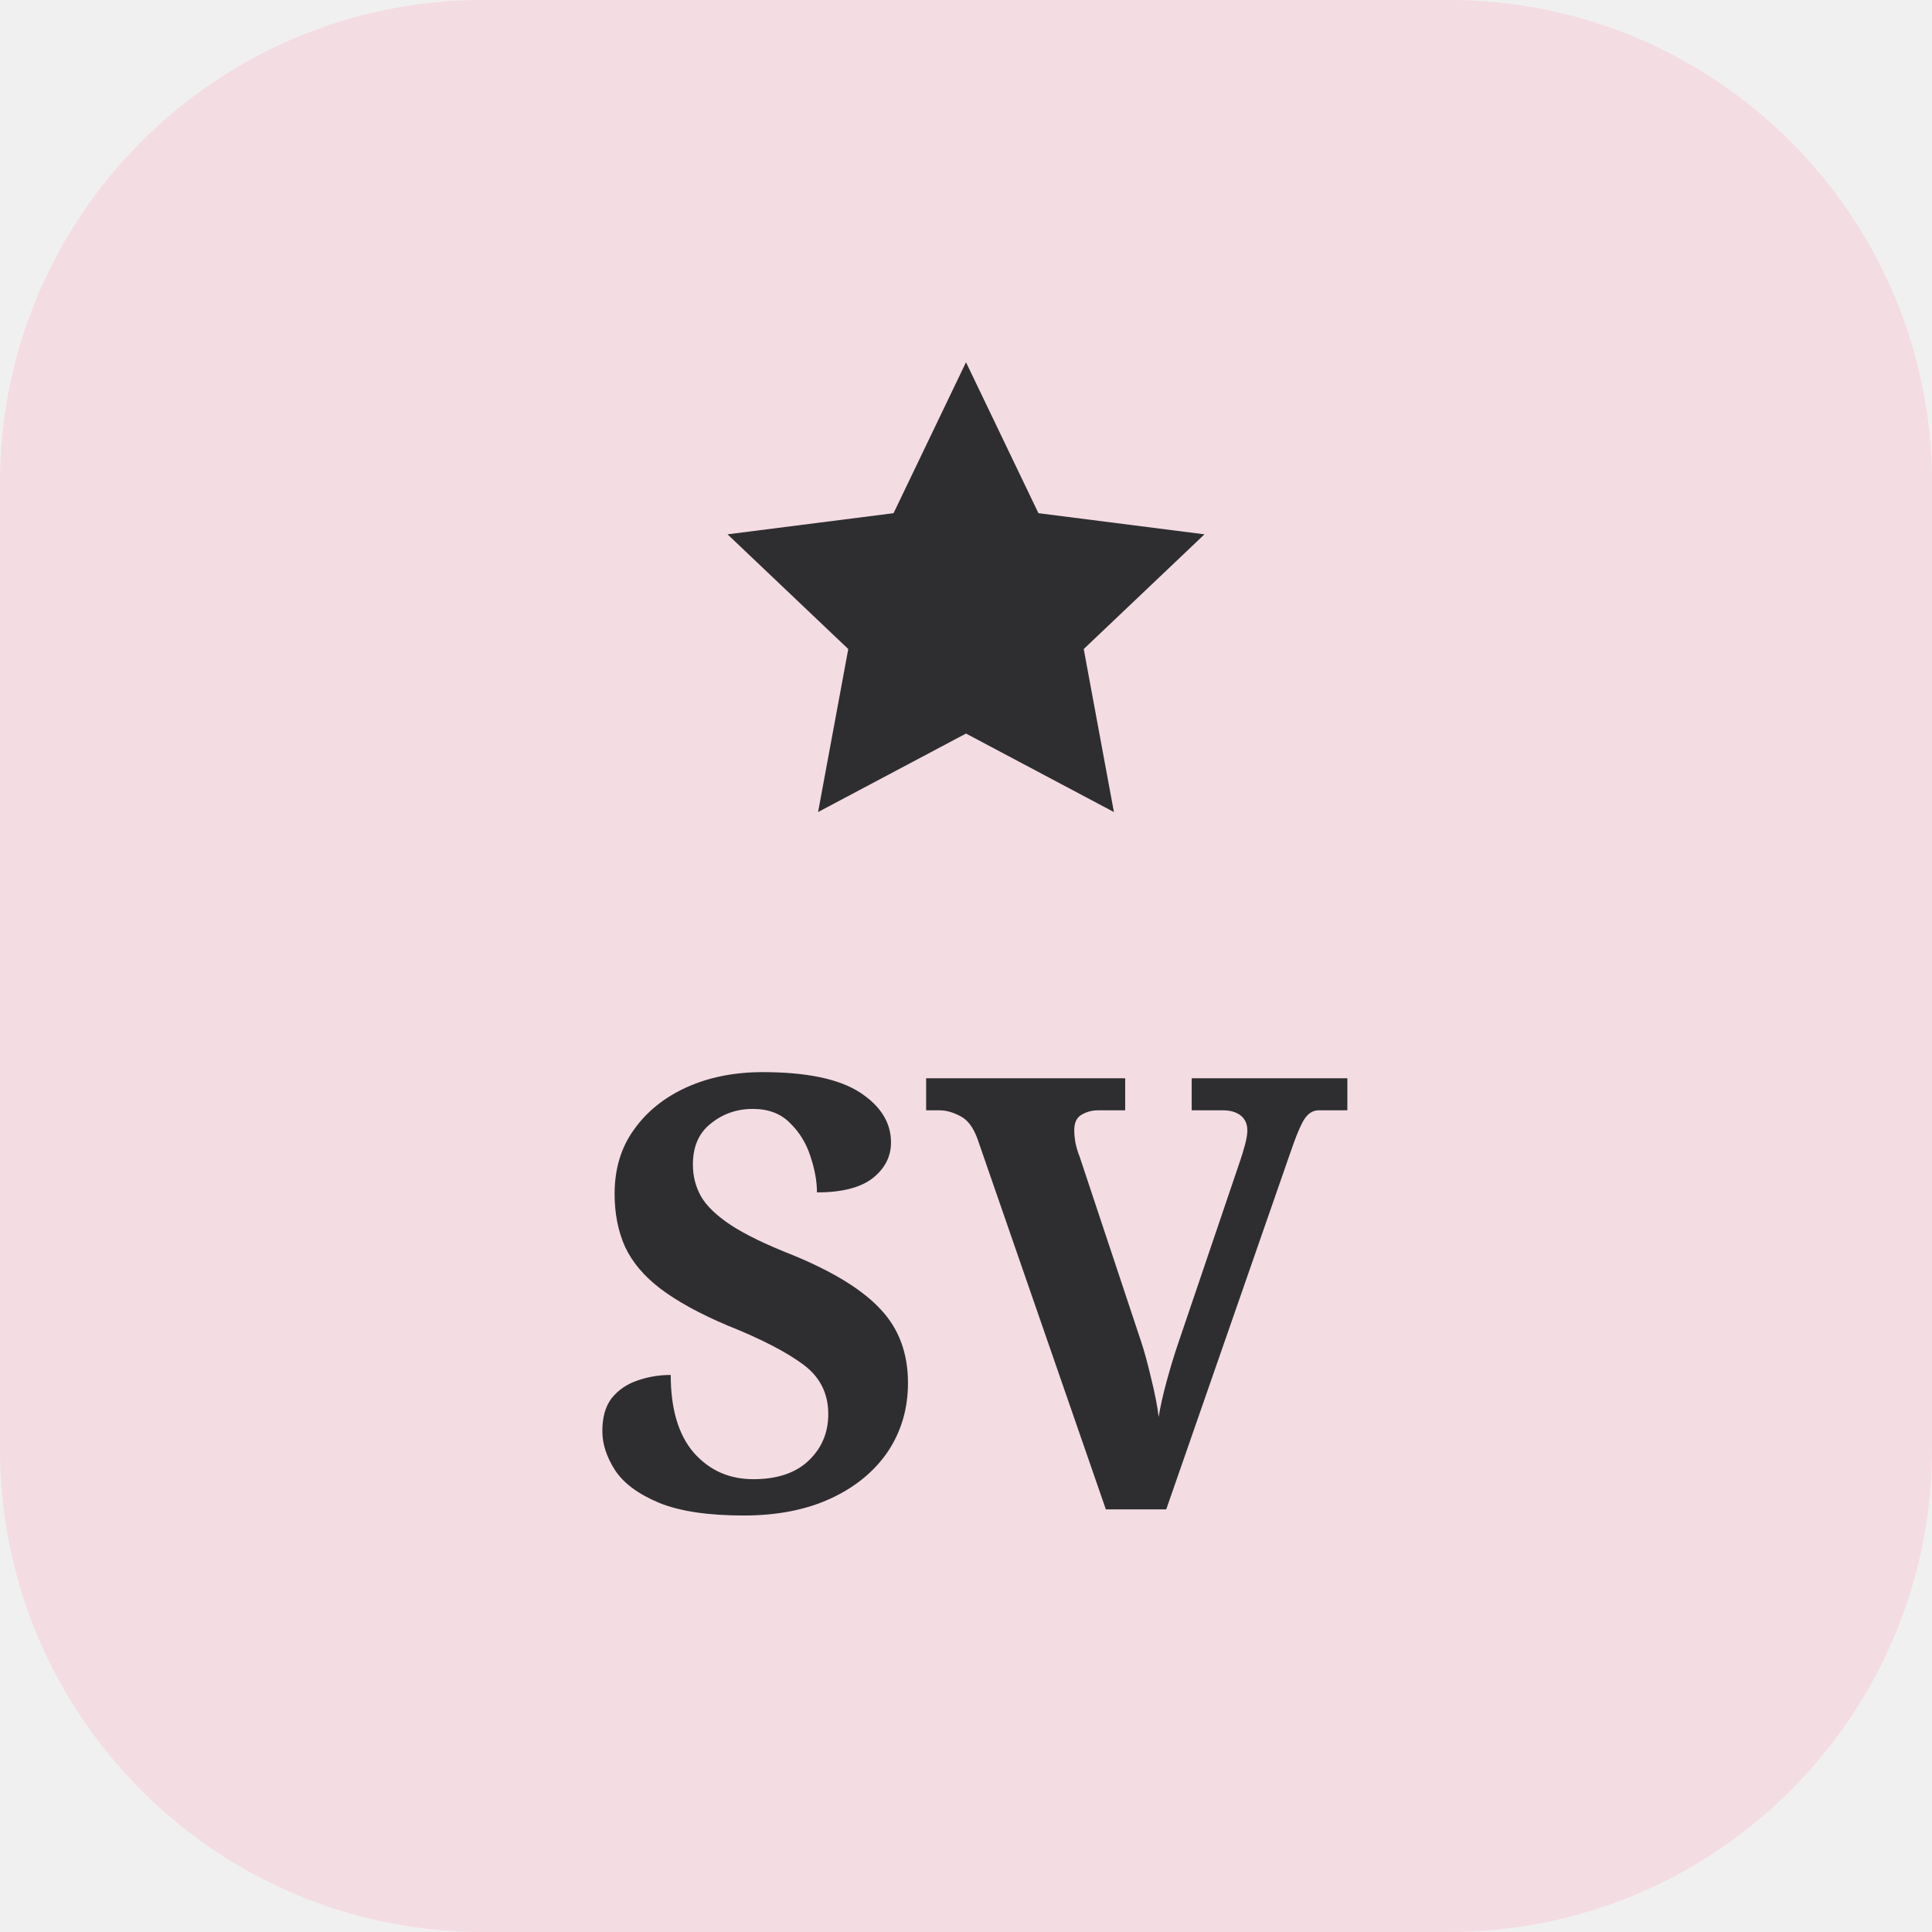
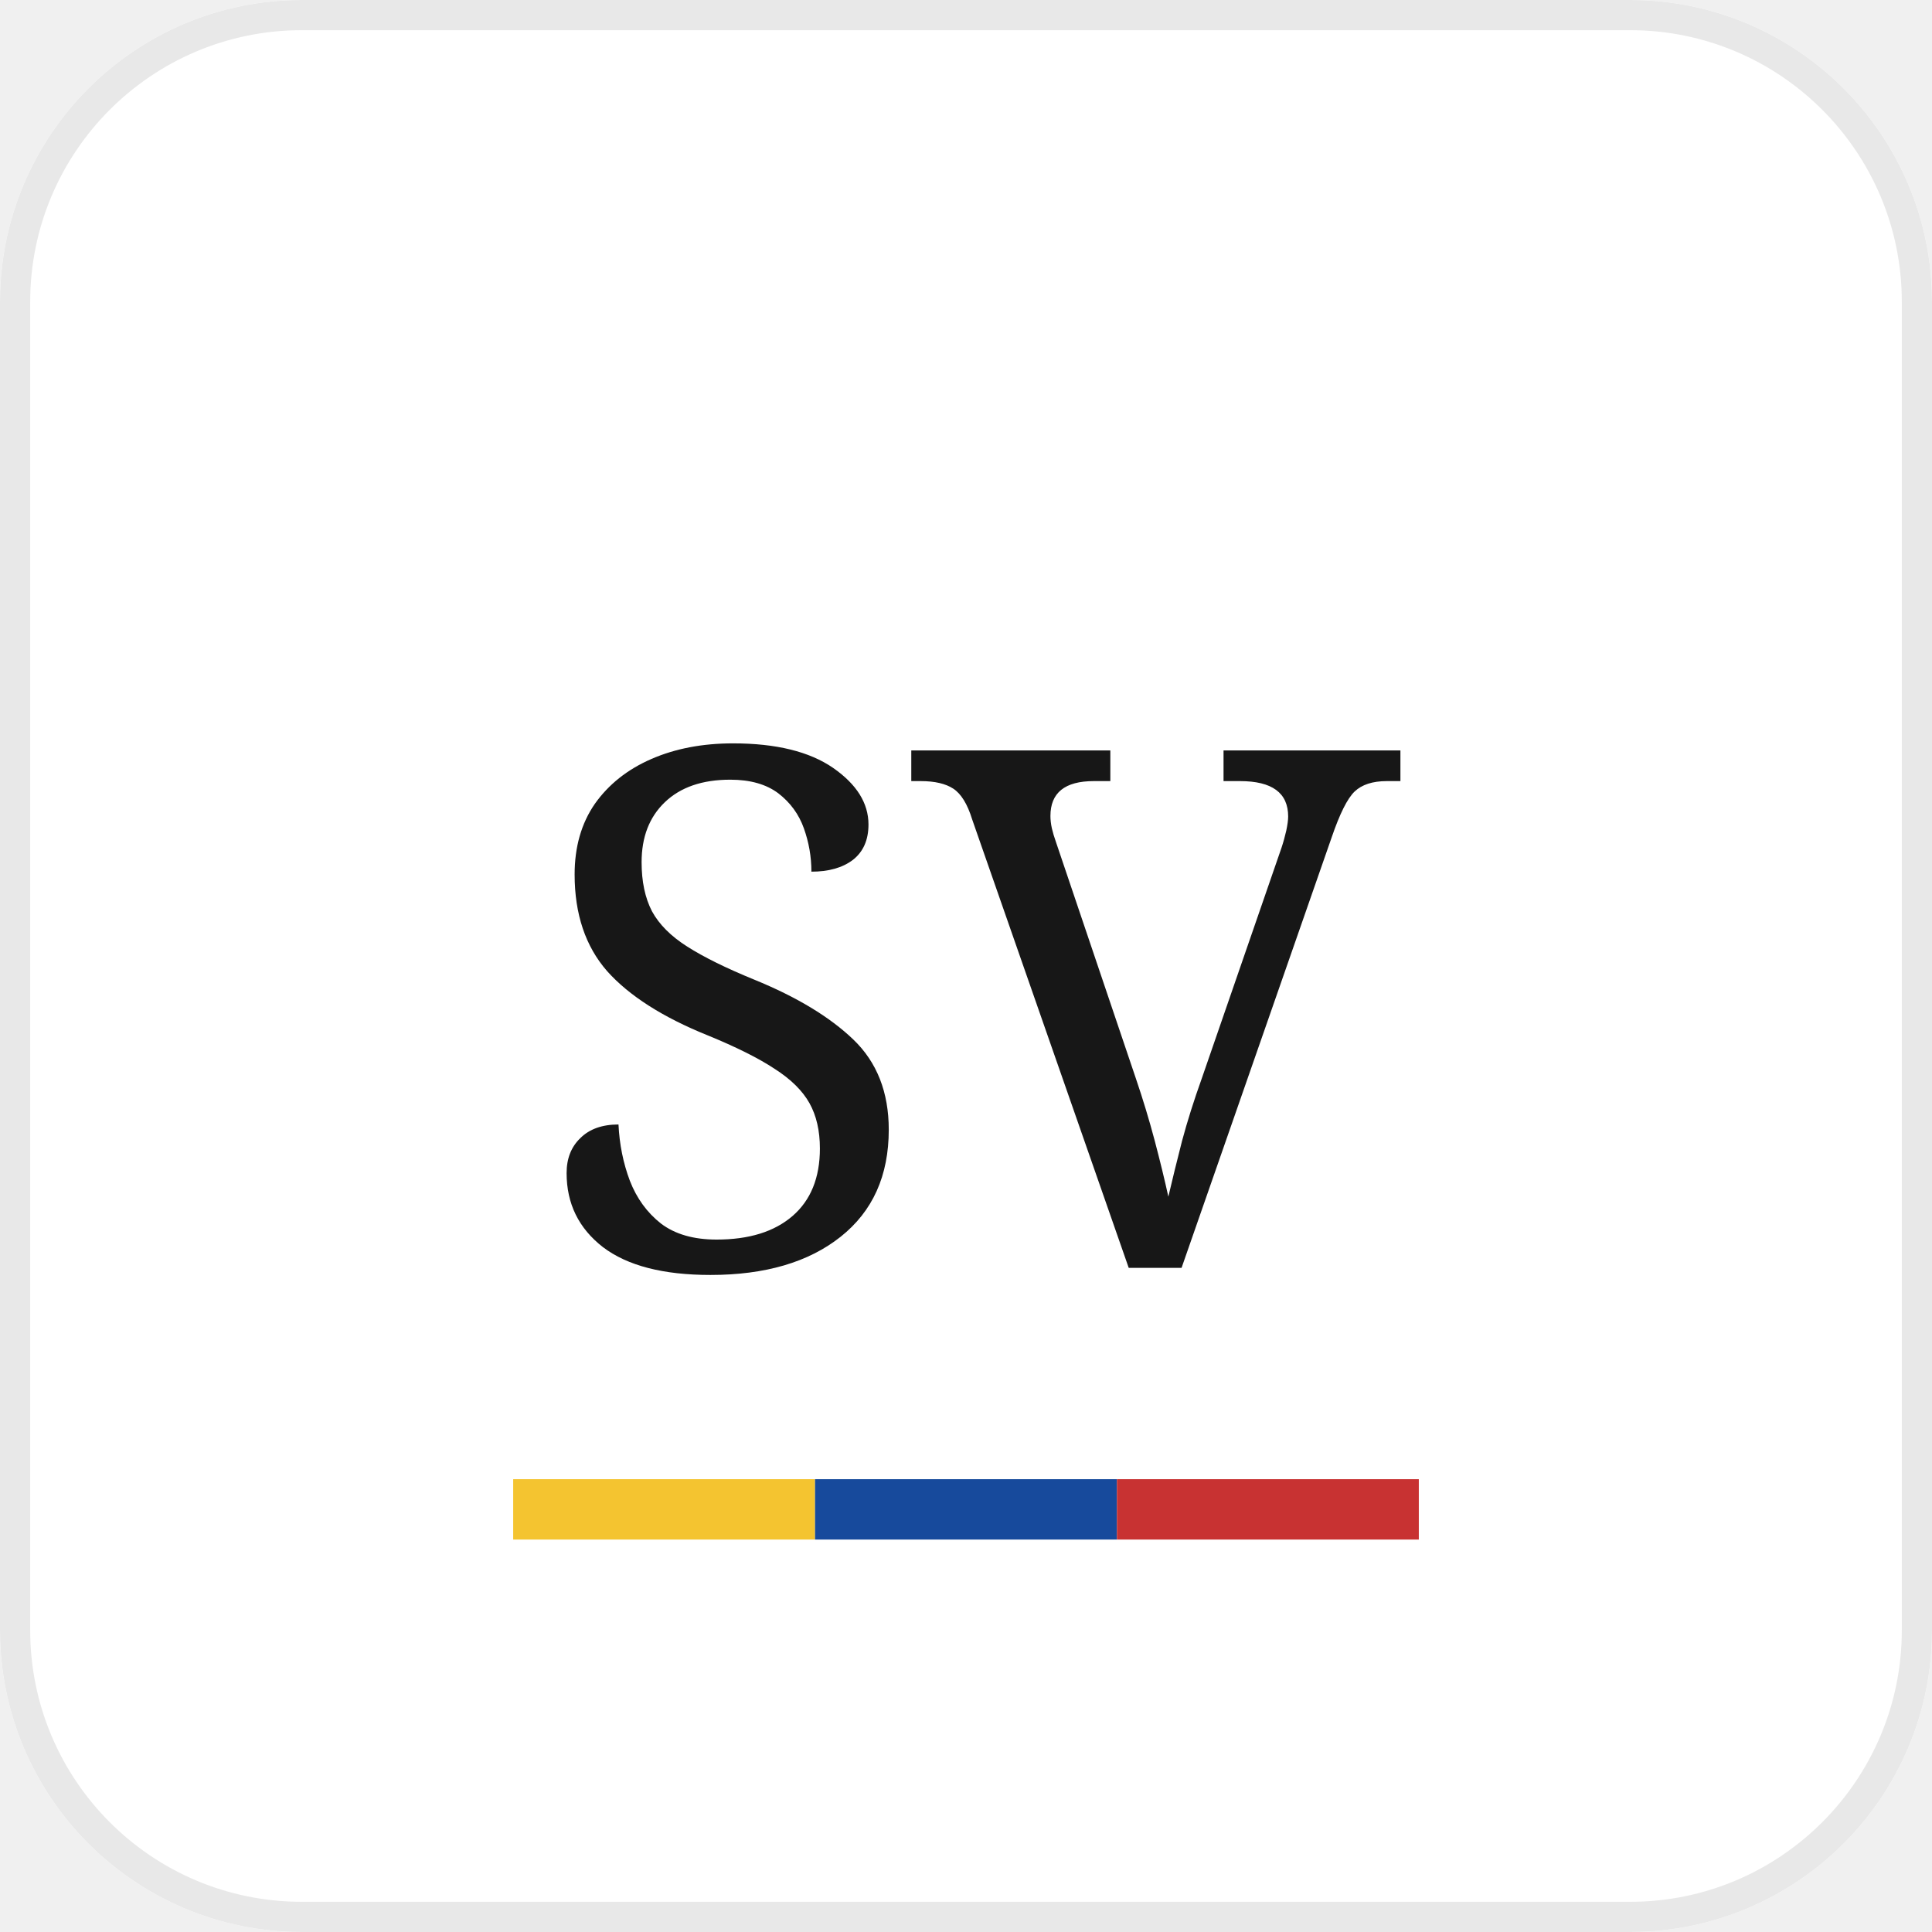
<svg xmlns="http://www.w3.org/2000/svg" viewBox="0 0 64 64">
-   <rect width="64" height="64" rx="16" fill="#F4DCE3" />
-   <path fill="#2E2E31" d="M32 12l2.4 5 5.5.7-4 3.8 1 5.4L32 24.3l-4.9 2.6 1-5.4-4-3.8 5.5-.7z" />
-   <text x="32" y="50" text-anchor="middle" font-family="Georgia, serif" font-size="20" font-weight="600" fill="#2E2E31">SV</text>
+   <rect width="64" height="64" rx="10" fill="#FFFFFF" />
+   <rect x="0.5" y="0.5" width="63" height="63" rx="9.5" fill="none" stroke="#E8E8E8" />
+   <text x="32" y="42" text-anchor="middle" font-family="Georgia, serif" font-size="24" font-weight="500" fill="#171717">SV</text>
+   <rect x="17" y="49" width="10" height="2" fill="#F4C430" />
+   <rect x="27" y="49" width="10" height="2" fill="#174A9C" />
+   <rect x="37" y="49" width="10" height="2" fill="#C83232" />
</svg>
